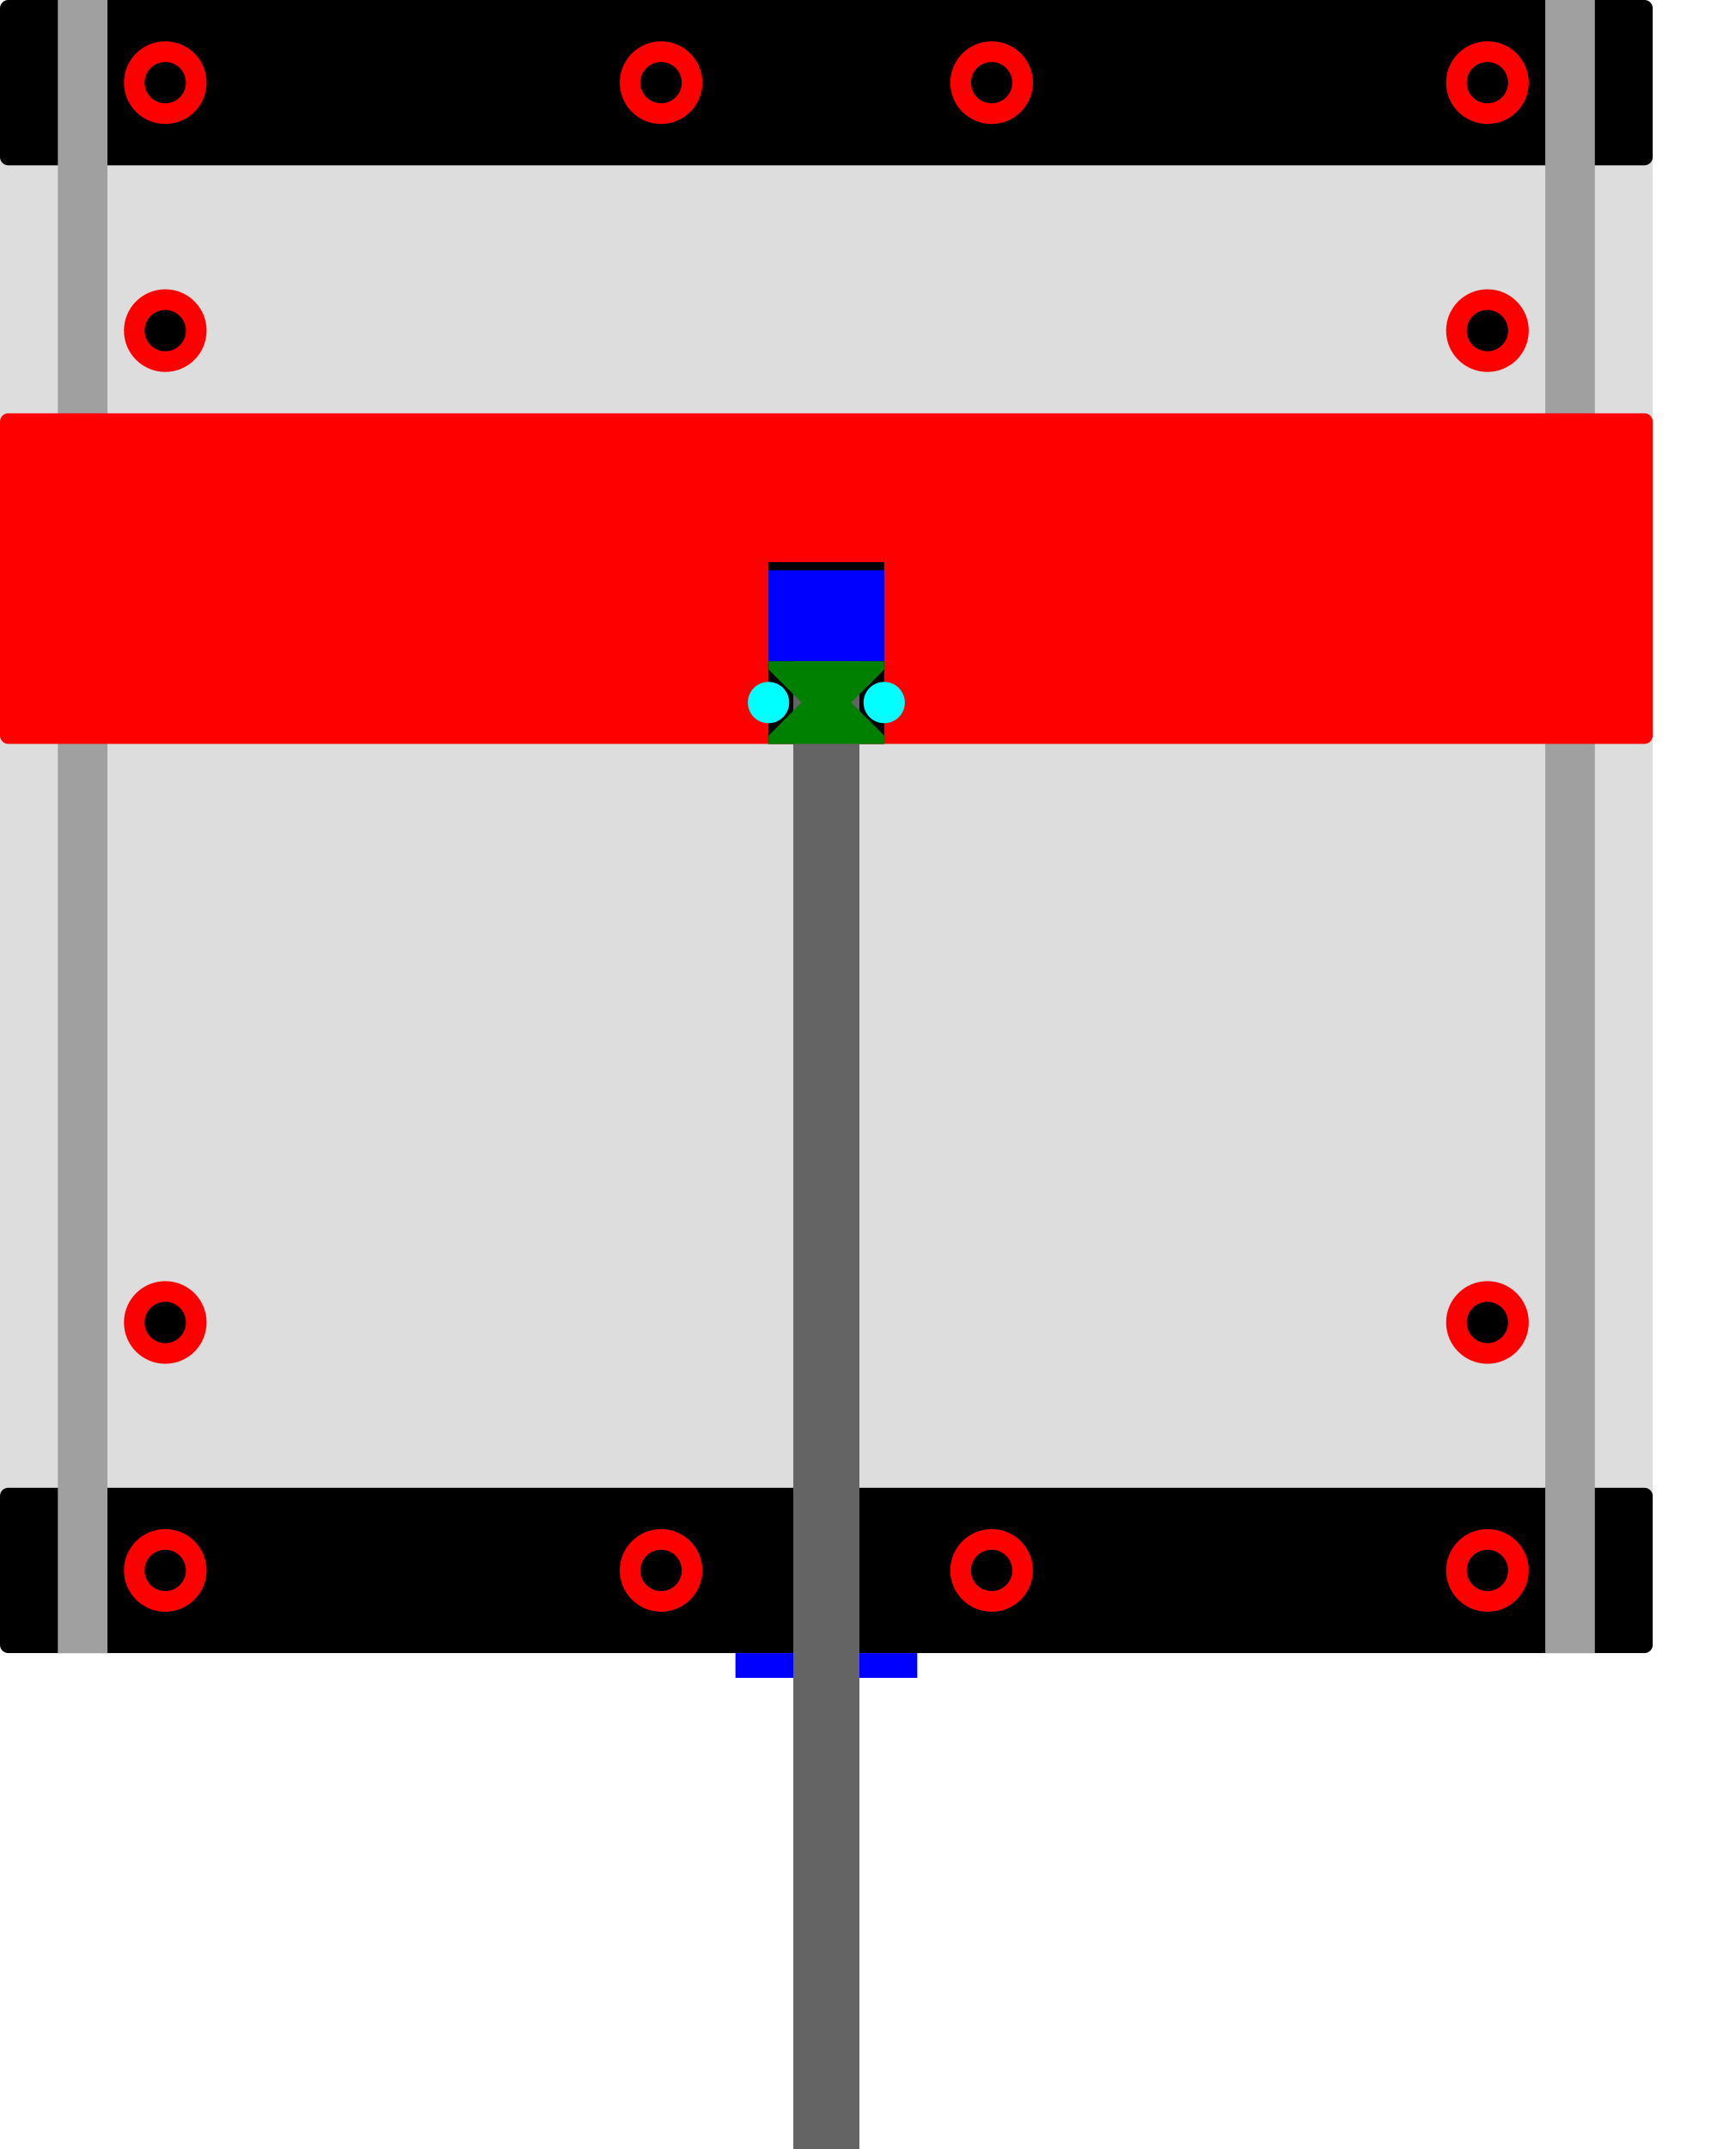
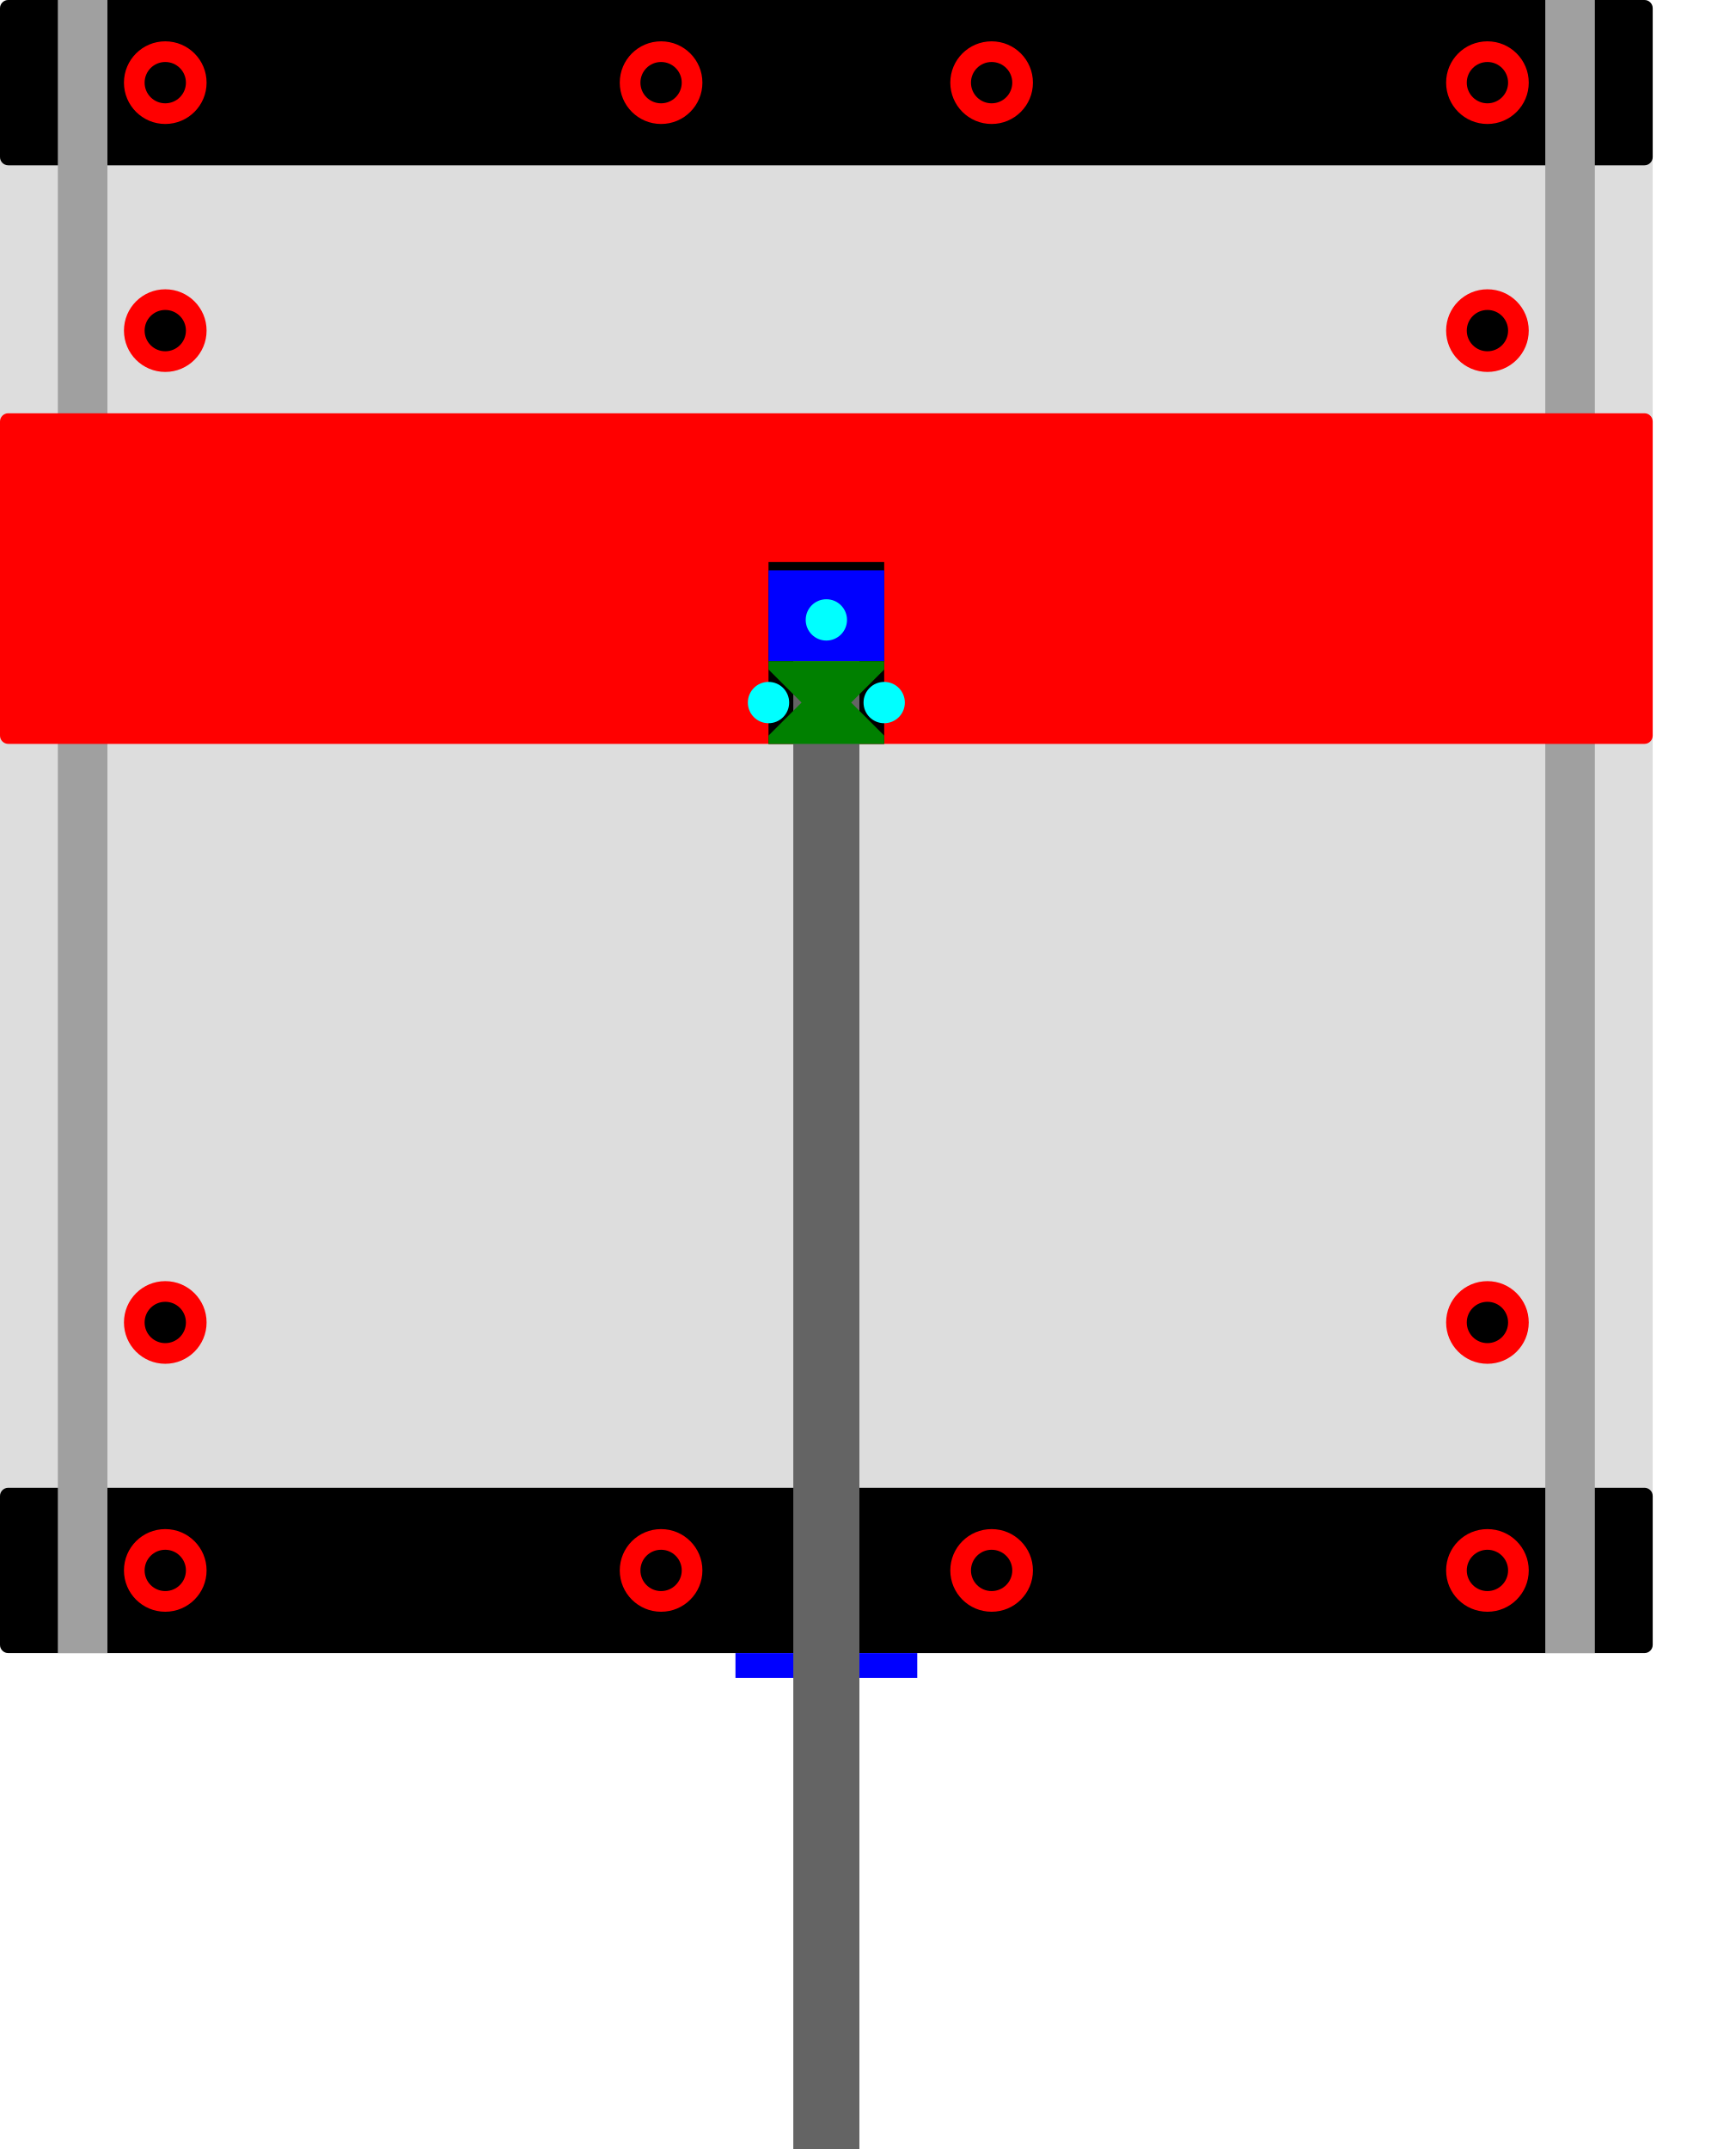
<svg xmlns="http://www.w3.org/2000/svg" id="cnc1319-vise" width="210mm" height="260mm" viewBox="0 0 210 260" version="1.1">
  <defs>
    <circle id="plate_screw_pocket" x="0" y="0" r="5.0" fill="red" />
    <circle id="plate_screw" x="0" y="0" r="2.5" fill="black" />
    <circle id="lead_screw_jaw_screw" x="0" y="0" r="2.5" fill="cyan" />
  </defs>
  <g id="plate_layer">
    <rect id="plate" x="0" y="0" rx="1.0" ry="1.0" width="200" height="200" fill="#dddddd" />
    <use href="#plate_screw_pocket" id="plate_screw_pocket_1" x="20" y="40" />
    <use href="#plate_screw" id="plate_screw_1" x="20" y="40" />
    <use href="#plate_screw_pocket" id="plate_screw_pocket_2" x="20" y="160" />
    <use href="#plate_screw" id="plate_screw_2" x="20" y="160" />
    <use href="#plate_screw_pocket" id="plate_screw_pocket_3" x="180" y="160" />
    <use href="#plate_screw" id="plate_screw_3" x="180" y="160" />
    <use href="#plate_screw_pocket" id="plate_screw_pocket_4" x="180" y="40" />
    <use href="#plate_screw" id="plate_screw_4" x="180" y="40" />
  </g>
  <g id="bars">
    <rect id="bar_front" x="0" y="0" rx="1.0" ry="1.0" width="200" height="20" fill="black" />
    <rect id="bar_back" x="0" y="180" rx="1.0" ry="1.0" width="200" height="20" fill="black" />
    <rect id="lead_screw_blocker" x="89" y="200" rx="0" ry="0" width="22" height="3" fill="blue" />
    <use href="#plate_screw_pocket" id="bar_screw_pocket_11" x="20" y="10" />
    <use href="#plate_screw" id="bar_screw_11" x="20" y="10" />
    <use href="#plate_screw_pocket" id="bar_screw_pocket_12" x="180" y="10" />
    <use href="#plate_screw" id="bar_screw_12" x="180" y="10" />
    <use href="#plate_screw_pocket" id="bare_screw_pocket_13" x="80" y="10" />
    <use href="#plate_screw" id="bar_screw_13" x="80" y="10" />
    <use href="#plate_screw_pocket" id="plate_screw_pocket_14" x="120" y="10" />
    <use href="#plate_screw" id="plate_screw_14" x="120" y="10" />
    <use href="#plate_screw_pocket" id="bar_screw_pocket_21" x="20" y="190" />
    <use href="#plate_screw" id="bar_screw_21" x="20" y="190" />
    <use href="#plate_screw_pocket" id="bar_screw_pocket_22" x="180" y="190" />
    <use href="#plate_screw" id="bar_screw_22" x="180" y="190" />
    <use href="#plate_screw_pocket" id="bare_screw_pocket_23" x="80" y="190" />
    <use href="#plate_screw" id="bar_screw_23" x="80" y="190" />
    <use href="#plate_screw_pocket" id="plate_screw_pocket_24" x="120" y="190" />
    <use href="#plate_screw" id="plate_screw_24" x="120" y="190" />
  </g>
  <g id="shafts">
    <line id="shaft_left" x1="10" y1="0" x2="10" y2="200" style="stroke:rgb(160, 160, 160);stroke-width:6" />
    <line id="shaft_right" x1="190" y1="0" x2="190" y2="200" style="stroke:rgb(160, 160, 160);stroke-width:6" />
  </g>
  <g>
    <rect id="jaw" x="0" y="50" rx="1.0" ry="1.0" width="200" height="40" fill="red" />
    <rect id="jwa_hole" x="93" y="68" rx="0" ry="0" width="14" height="22" fill="black" />
    <line id="lead_screw" x1="100" y1="70" x2="100" y2="260" style="stroke:rgb(100, 100, 100);stroke-width:8" />
-     <rect id="lead_screw_blocker1_in_jaw" x="93" y="69" rx="0" ry="0" width="14" height="11" fill="blue" />
-     <path id="lead_screw_blocker_in_jaw" d="M 93,80 h 14 v 1 l-4,4 l 4,4 v 1 h -14 v -1  l4,-4 l -4,-4 v-1 z" fill="green" />
+     <rect id="lead_screw_nut_block" x="93" y="69" rx="0" ry="0" width="14" height="11" fill="blue" />
+     <path id="lead_screw_nut_schlitz" d="M 93,80 h 14 v 1 l-4,4 l 4,4 v 1 h -14 v -1  l4,-4 l -4,-4 v-1 z" fill="green" />
  </g>
  <g id="layer1">
    <use href="#lead_screw_jaw_screw" x="93" y="85" />
    <use href="#lead_screw_jaw_screw" x="107" y="85" />
+     <use href="#lead_screw_jaw_screw" x="100" y="75" />
  </g>
</svg>
